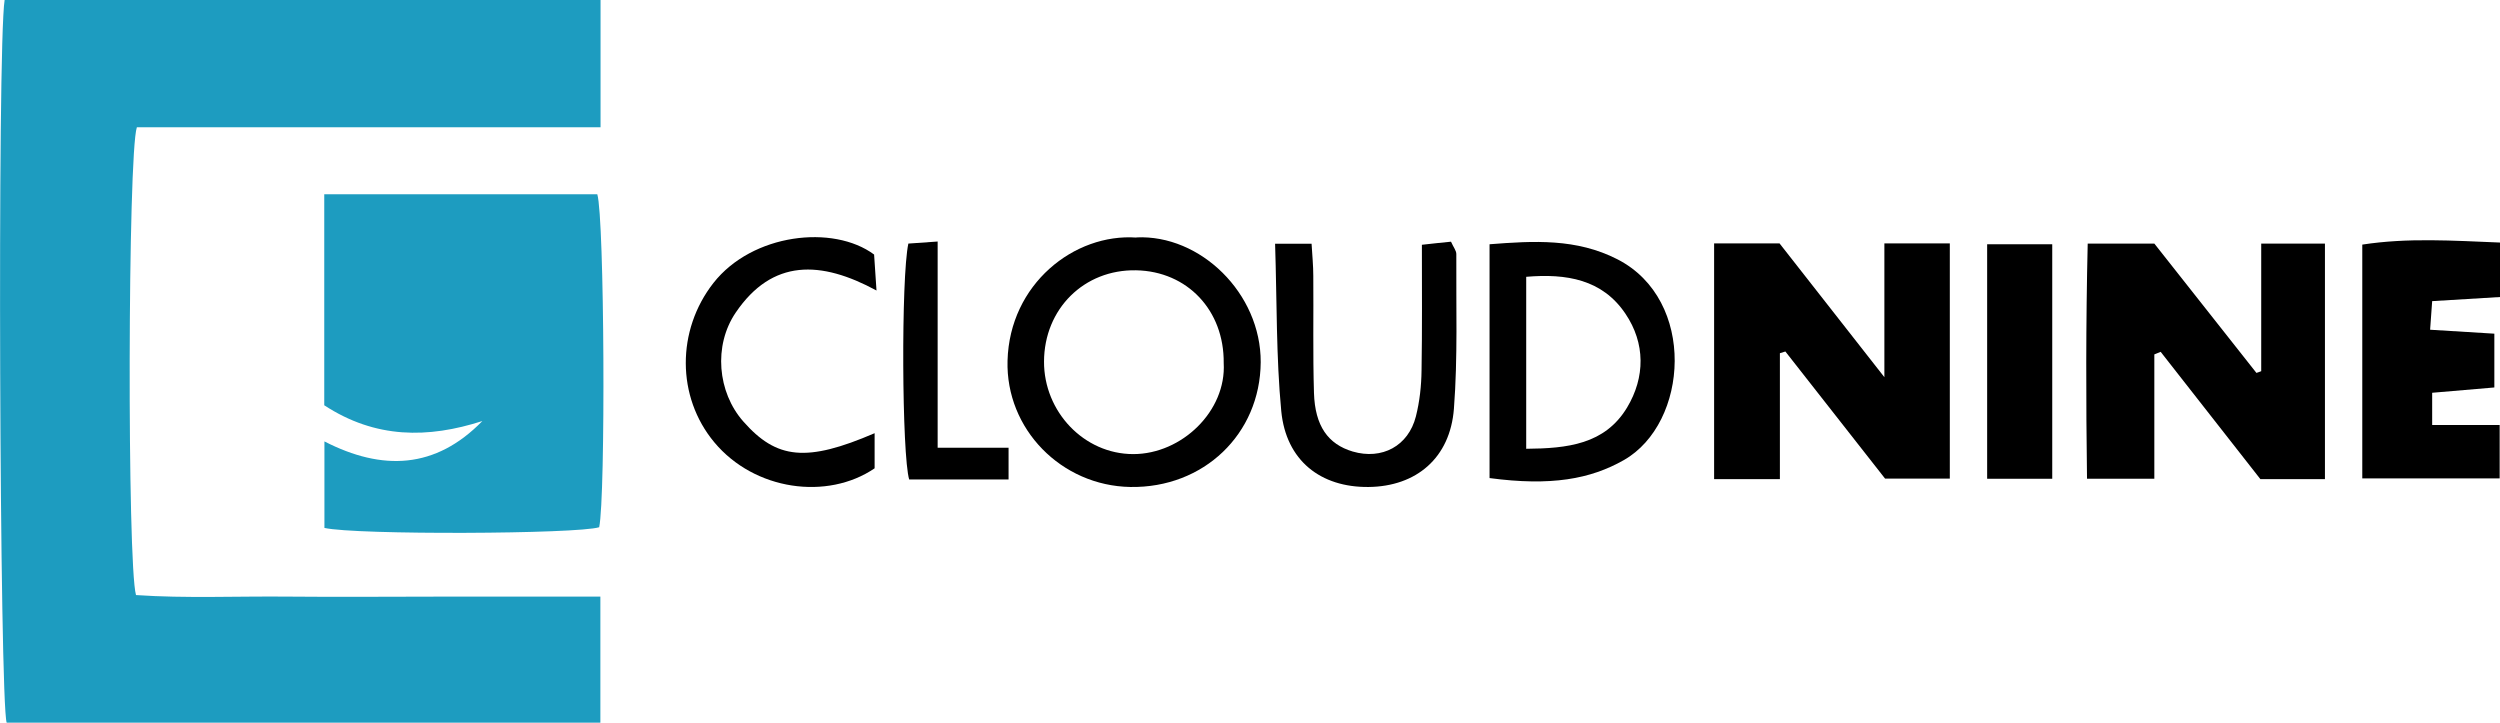
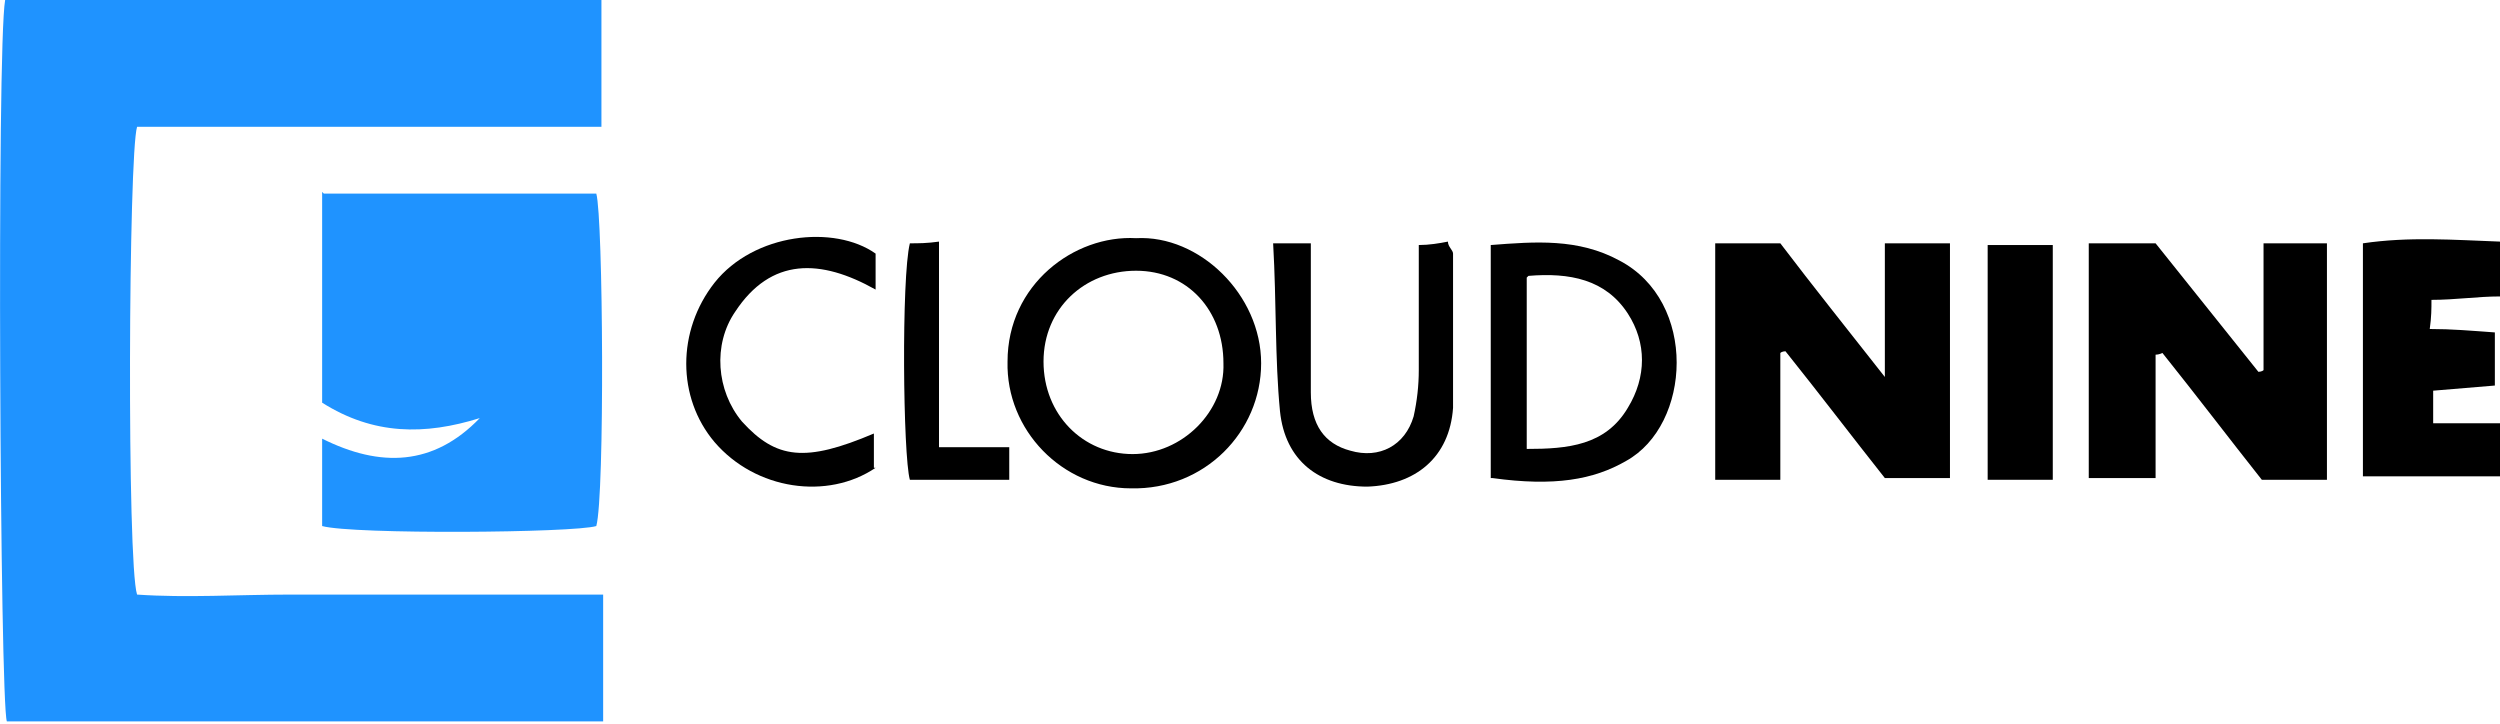
- <svg xmlns="http://www.w3.org/2000/svg" id="Layer_2" data-name="Layer 2" viewBox="0 0 145.95 42.2">
+ <svg xmlns="http://www.w3.org/2000/svg" id="Layer_2" version="1.1" viewBox="0 0 145.9 42.2">
  <defs>
    <style>
-       .cls-1 {
-         fill: #1d9cc0;
+       .st0 {
+         fill: #1f93ff;
      }
    </style>
  </defs>
-   <g id="Layer_1-2" data-name="Layer 1">
+   <g id="Layer_1-2">
    <g>
-       <path class="cls-1" d="M.27,0h34.79v7.43H7.99c-.53,1.57-.57,25.5-.05,27.31,2.9.2,5.9.06,8.89.09,3.02.03,6.04,0,9.05,0h9.17v7.36H.39C-.02,41.02-.17,2.78.27,0Z" />
-       <path class="cls-1" d="M18.93,11.34h15.94c.42,1.38.49,17.64.11,19.44-1.28.4-14.19.46-16.04.04v-5.05c3.39,1.74,6.49,1.61,9.22-1.19-3.17,1.02-6.23,1.04-9.23-.92v-12.32Z" />
-       <path d="M125.77,20.7v7.25h-3.93c-.06-4.54-.07-9.05.04-13.73h3.89c1.97,2.5,3.97,5.03,5.96,7.55.09-.03.19-.06.28-.1v-7.45h3.72v13.75h-3.77c-1.85-2.36-3.83-4.89-5.82-7.43-.12.05-.25.1-.37.15Z" />
-       <path d="M103.91,27.97h-3.84v-13.76h3.82c1.95,2.49,3.91,4.99,6.12,7.81v-7.81h3.82v13.73h-3.78c-1.86-2.37-3.84-4.9-5.82-7.42-.11.03-.22.07-.32.1v7.34Z" />
-       <path d="M137.91,27.94v-13.66c2.66-.41,5.29-.23,8.04-.12v3.18c-1.29.08-2.56.16-3.96.24-.04.54-.07,1.02-.12,1.67,1.29.08,2.45.15,3.75.23v3.14c-1.19.1-2.35.2-3.63.31v1.88h3.94v3.12h-8.02Z" />
-       <path d="M66.34,13.86c3.73-.18,7.28,3.26,7.26,7.29-.03,4.19-3.33,7.35-7.61,7.28-4.03-.07-7.28-3.38-7.17-7.37.12-4.48,3.9-7.45,7.53-7.19ZM71.44,21.19c.03-3.07-2.12-5.35-5.11-5.41-3.04-.06-5.37,2.25-5.38,5.33-.01,2.92,2.33,5.4,5.21,5.4,2.83,0,5.44-2.51,5.28-5.32Z" />
-       <path d="M86.96,27.91v-13.65c2.58-.2,5.07-.35,7.47.88,4.62,2.37,4.16,9.56.37,11.72-1.95,1.11-4.25,1.53-7.84,1.05ZM89.1,16.16v10.04c2.39-.02,4.59-.25,5.89-2.41,1.06-1.77,1.07-3.75-.1-5.48-1.35-2-3.44-2.35-5.79-2.15Z" />
-       <path d="M74.43,14.23h2.14c.04.68.1,1.28.1,1.88.02,2.28-.03,4.55.04,6.83.06,1.93.82,2.99,2.26,3.42,1.71.5,3.25-.32,3.69-2.05.22-.87.32-1.79.33-2.69.04-2.38.02-4.77.02-7.33.64-.07,1.16-.13,1.7-.18.14.32.31.52.31.72-.02,3.01.09,6.03-.14,9.03-.22,2.88-2.2,4.54-4.98,4.57-2.8.03-4.82-1.54-5.1-4.43-.3-3.15-.25-6.34-.36-9.77Z" />
-       <path d="M116.01,27.95v-13.69h3.8v13.69h-3.8Z" />
-       <path d="M51.06,27.34c-2.76,1.88-7.01,1.3-9.36-1.52-2.21-2.65-2.21-6.54-.05-9.3,2.27-2.89,6.99-3.43,9.38-1.66.04.53.08,1.19.14,2.1-3.25-1.76-6.08-1.86-8.22,1.29-1.31,1.93-1.06,4.65.44,6.35,1.95,2.22,3.7,2.4,7.67.69v2.04Z" />
-       <path d="M53.08,28c-.43-1.41-.48-11.8-.05-13.78.47-.03.99-.07,1.71-.12v12.04h4.14v1.85h-5.81Z" />
+       <path class="st0" d="M.3,0h34.8v7.4H8c-.5,1.6-.6,25.5,0,27.3,2.9.2,5.9,0,8.9,0h18.3v7.4H.4C0,41-.2,2.8.3,0Z" />
+       <path class="st0" d="M18.9,11.3h15.9c.4,1.4.5,17.6,0,19.4-1.3.4-14.2.5-16,0v-5.1c3.4,1.7,6.5,1.6,9.2-1.2-3.2,1-6.2,1-9.2-.9v-12.3h0Z" />
+       <path d="M125.8,20.7v7.2h-3.9v-13.7h3.9c2,2.5,4,5,6,7.5,0,0,.2,0,.3-.1v-7.4h3.7v13.8h-3.8c-1.9-2.4-3.8-4.9-5.8-7.4,0,0-.2.1-.4.1h0Z" />
+       <path d="M103.9,28h-3.8v-13.8h3.8c1.9,2.5,3.9,5,6.1,7.8v-7.8h3.8v13.7h-3.8c-1.9-2.4-3.8-4.9-5.8-7.4,0,0-.2,0-.3.1v7.3h0Z" />
+       <path d="M137.9,27.9v-13.7c2.7-.4,5.3-.2,8-.1v3.2c-1.3,0-2.6.2-4,.2,0,.5,0,1-.1,1.7,1.3,0,2.4.1,3.8.2v3.1c-1.2.1-2.4.2-3.6.3v1.9h3.9v3.1h-8,0Z" />
+       <path d="M66.3,13.9c3.7-.2,7.3,3.3,7.3,7.3s-3.3,7.4-7.6,7.3c-4,0-7.3-3.4-7.2-7.4,0-4.5,3.9-7.4,7.5-7.2h0ZM71.4,21.2c0-3.1-2.1-5.4-5.1-5.4s-5.4,2.2-5.4,5.3,2.3,5.4,5.2,5.4,5.4-2.5,5.3-5.3Z" />
+       <path d="M87,27.9v-13.6c2.6-.2,5.1-.4,7.5.9,4.6,2.4,4.2,9.6.4,11.7-1.9,1.1-4.2,1.5-7.8,1h0ZM89.1,16.2v10c2.4,0,4.6-.2,5.9-2.4,1.1-1.8,1.1-3.8,0-5.5-1.3-2-3.4-2.4-5.8-2.2h0Z" />
+       <path d="M74.4,14.2h2.1v8.7c0,1.9.8,3,2.3,3.4,1.7.5,3.2-.3,3.7-2,.2-.9.3-1.8.3-2.7v-7.3c.6,0,1.2-.1,1.7-.2,0,.3.3.5.3.7,0,3,0,6,0,9-.2,2.9-2.2,4.5-5,4.6-2.8,0-4.8-1.5-5.1-4.4-.3-3.1-.2-6.3-.4-9.8h.2Z" />
+       <path d="M116,28v-13.7h3.8v13.7h-3.8Z" />
+       <path d="M51.1,27.3c-2.8,1.9-7,1.3-9.4-1.5-2.2-2.6-2.2-6.5,0-9.3,2.3-2.9,7-3.4,9.4-1.7,0,.5,0,1.2,0,2.1-3.2-1.8-6.1-1.9-8.2,1.3-1.3,1.9-1.1,4.6.4,6.4,2,2.2,3.7,2.4,7.7.7v2h0Z" />
+       <path d="M53.1,28c-.4-1.4-.5-11.8,0-13.8.5,0,1,0,1.7-.1v12h4.1v1.9h-5.8Z" />
    </g>
  </g>
</svg>
